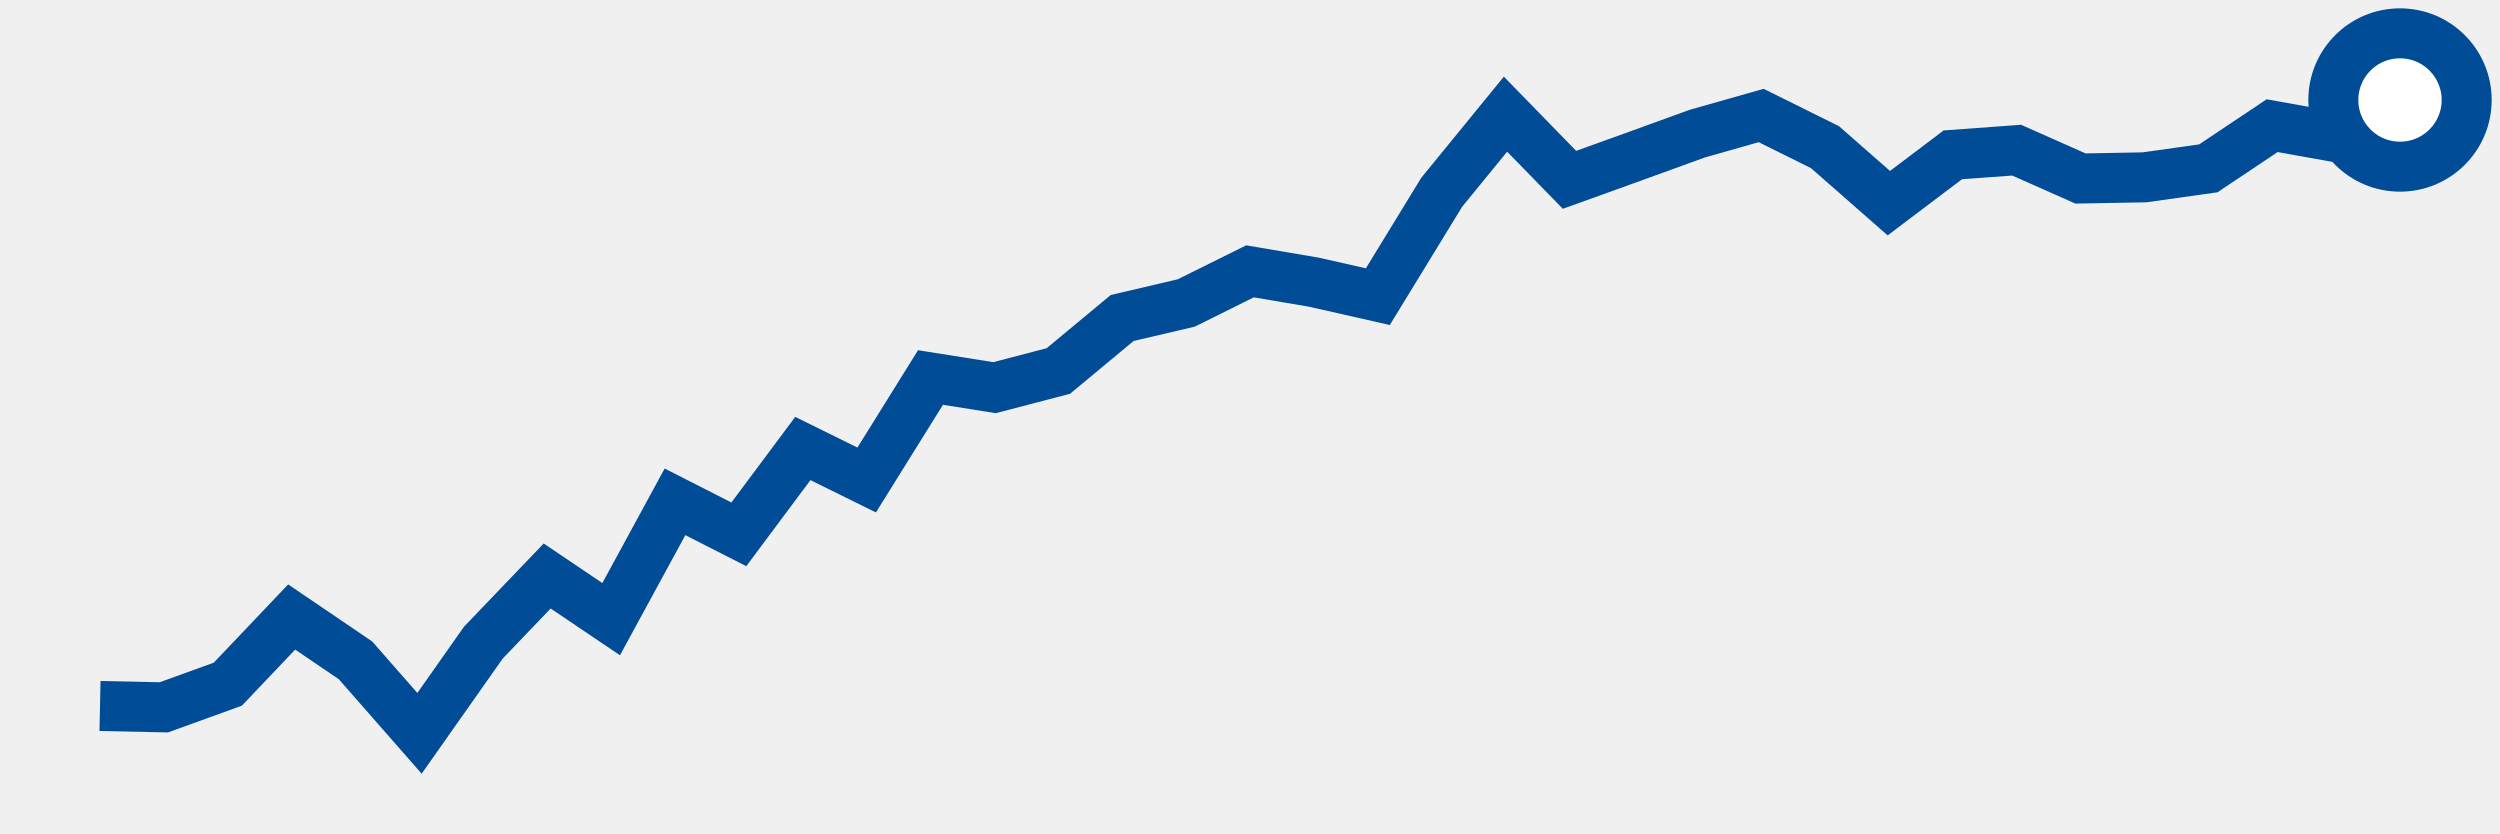
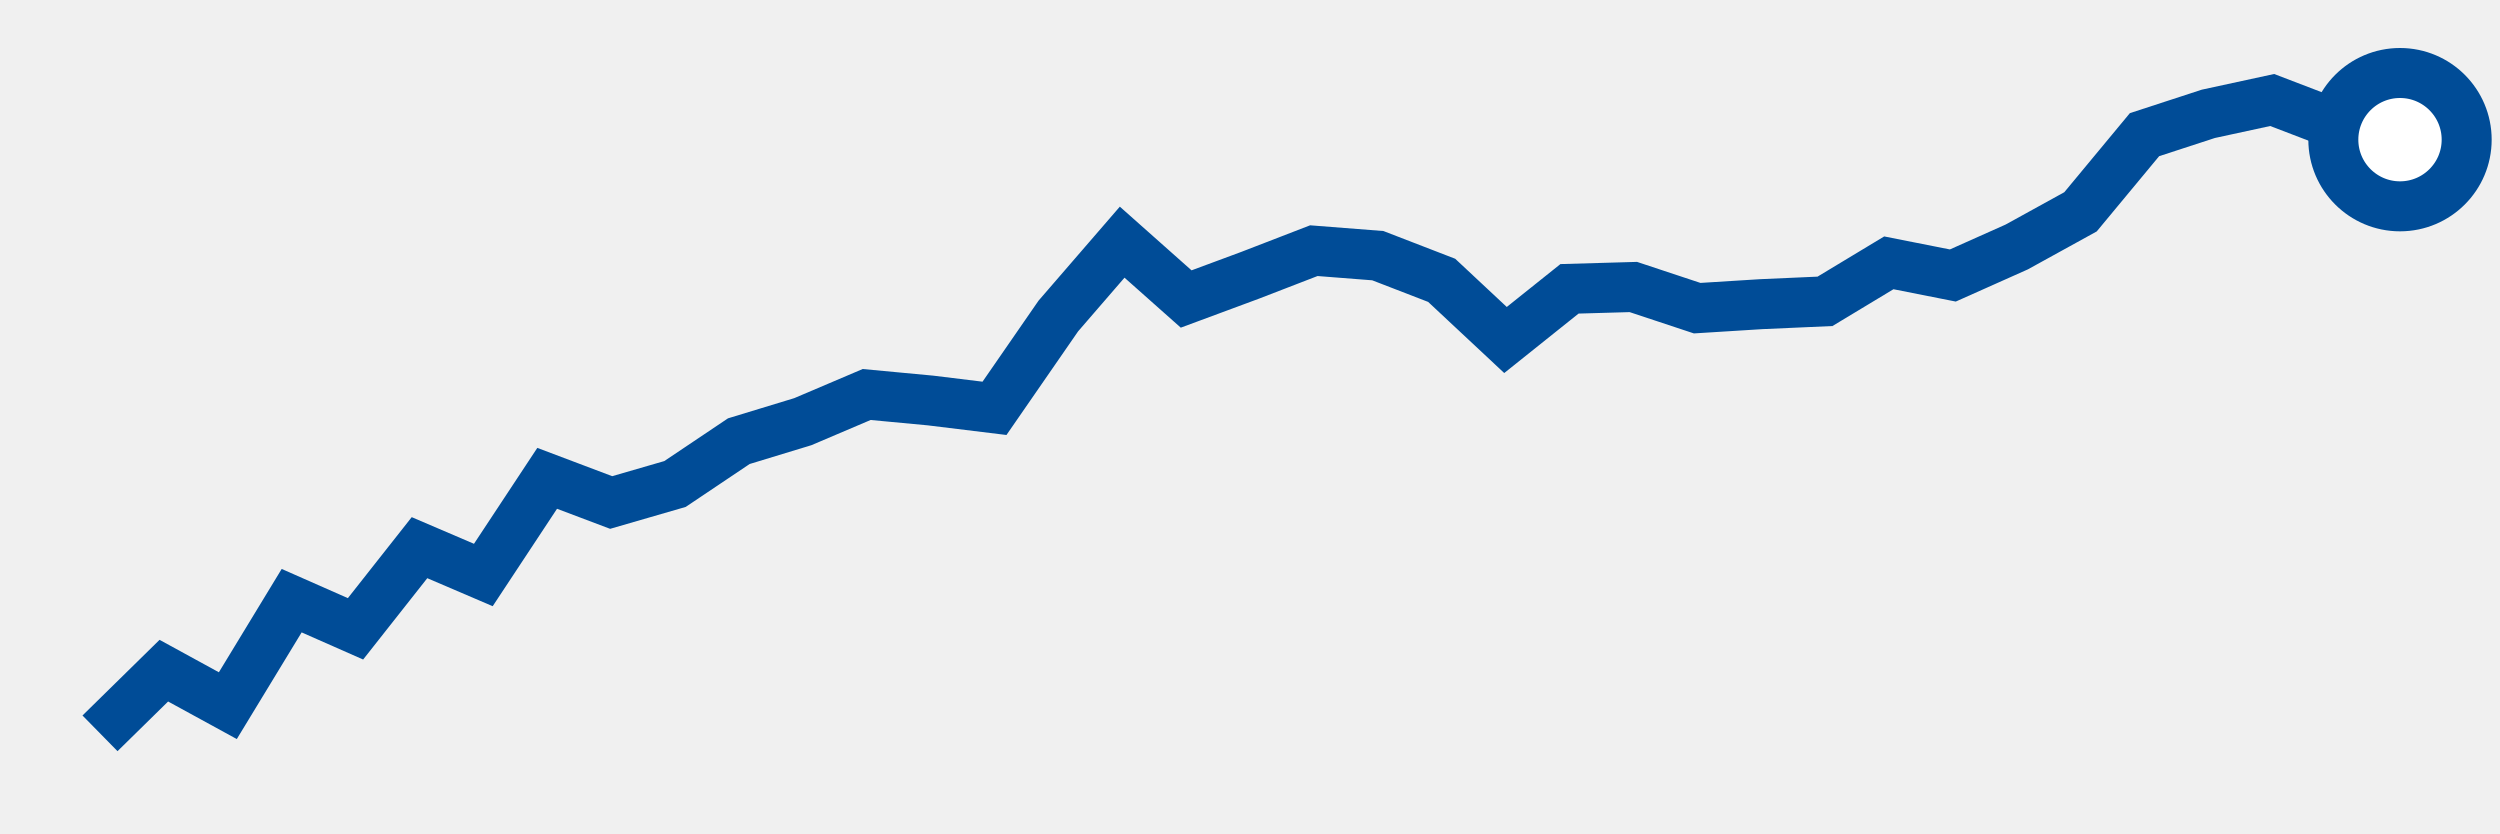
<svg xmlns="http://www.w3.org/2000/svg" height="50" width="150" version="1.1">
-   <polyline points="6,42.36 9.83,42.44 13.67,41.05 17.5,37.02 21.33,39.62 25.17,44 29,38.56 32.83,34.56 36.67,37.15 40.5,30.11 44.33,32.06 48.17,26.91 52,28.8 55.83,22.65 59.67,23.26 63.5,22.26 67.33,19.08 71.17,18.18 75,16.28 78.83,16.93 82.67,17.8 86.5,11.54 90.33,6.85 94.17,10.79 98,9.41 101.83,8.02 105.67,6.93 109.5,8.83 113.33,12.19 117.17,9.29 121,9.01 124.83,10.71 128.67,10.64 132.5,10.1 136.33,7.54 140.17,8.23 144,6" style="fill:none;stroke:#004C97;stroke-width:3" />
-   <circle cx="144" cy="6" r="4" fill="white" stroke="#004C97" stroke-width="3" />
+   <polyline points="6,44 9.83,40.24 13.67,42.34 17.5,36.04 21.33,37.73 25.17,32.86 29,34.5 32.83,28.7 36.67,30.15 40.5,29.04 44.33,26.47 48.17,25.3 52,23.67 55.83,24.03 59.67,24.5 63.5,18.96 67.33,14.53 71.17,17.94 75,16.52 78.83,15.04 82.67,15.34 86.5,16.82 90.33,20.4 94.17,17.33 98,17.22 101.83,18.49 105.67,18.25 109.5,18.08 113.33,15.77 117.17,16.53 121,14.82 124.83,12.71 128.67,8.08 132.5,6.83 136.33,6 140.17,7.47 144,8.38" style="fill:none;stroke:#004C97;stroke-width:3" />
+   <circle cx="144" cy="8.38" r="4" fill="white" stroke="#004C97" stroke-width="3" />
</svg>
